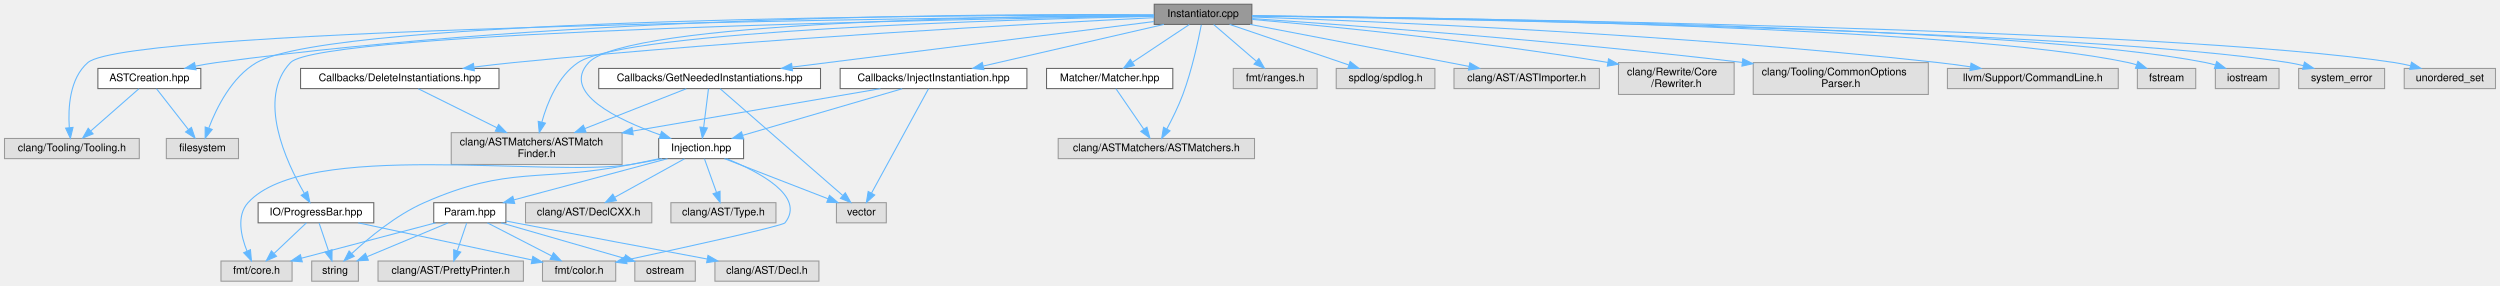
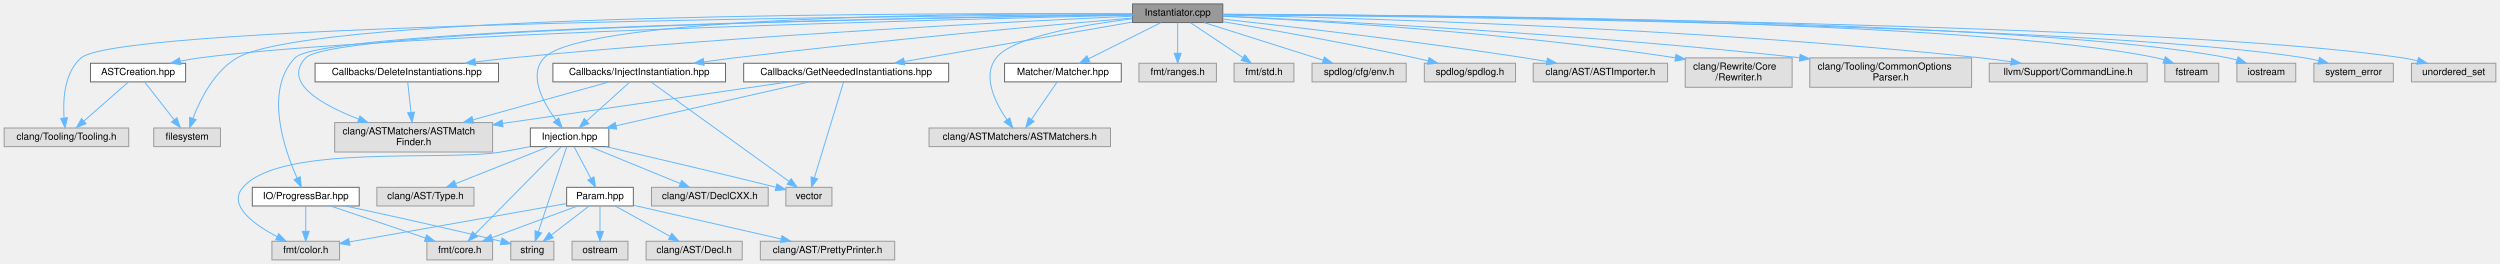
- <svg xmlns="http://www.w3.org/2000/svg" xmlns:xlink="http://www.w3.org/1999/xlink" width="2356pt" height="269pt" viewBox="0.00 0.00 2355.50 269.00">
+ <svg xmlns="http://www.w3.org/2000/svg" xmlns:xlink="http://www.w3.org/1999/xlink" width="2549pt" height="269pt" viewBox="0.00 0.00 2548.50 269.00">
  <g id="graph0" class="graph" transform="scale(1 1) rotate(0) translate(4 265)">
    <g id="Node000001" class="node">
      <g id="a_Node000001">
        <a xlink:title=" ">
-           <polygon fill="#999999" stroke="#666666" points="1175.5,-261 1083.5,-261 1083.5,-242 1175.5,-242 1175.5,-261" />
-           <text text-anchor="middle" x="1129.5" y="-249" font-family="Helvetica,sans-Serif" font-size="10.00">Instantiator.cpp</text>
+           <polygon fill="#999999" stroke="#666666" points="1242.5,-261 1150.5,-261 1150.5,-242 1242.5,-242 1242.5,-261" />
+           <text text-anchor="middle" x="1196.5" y="-249" font-family="Helvetica,sans-Serif" font-size="10.00">Instantiator.cpp</text>
        </a>
      </g>
    </g>
    <g id="Node000002" class="node">
      <g id="a_Node000002">
        <a xlink:href="ASTCreation_8hpp.html" target="_top" xlink:title=" ">
          <polygon fill="white" stroke="#666666" points="185,-200.5 88,-200.5 88,-181.5 185,-181.5 185,-200.5" />
          <text text-anchor="middle" x="136.5" y="-188.5" font-family="Helvetica,sans-Serif" font-size="10.00">ASTCreation.hpp</text>
        </a>
      </g>
    </g>
    <g id="edge1_Node000001_Node000002" class="edge">
      <g id="a_edge1_Node000001_Node000002">
        <a xlink:title=" ">
-           <path fill="none" stroke="#63b8ff" d="M1083.28,-251.07C947.19,-252.15 536.34,-251.15 199.5,-206 193.16,-205.15 186.51,-203.98 180.01,-202.68" />
-           <polygon fill="#63b8ff" stroke="#63b8ff" points="180.49,-199.21 169.99,-200.56 179.04,-206.05 180.49,-199.21" />
+           <path fill="none" stroke="#63b8ff" d="M1150.38,-249.51C980.1,-245.68 387.04,-230.83 199.5,-206 193.09,-205.15 186.36,-203.97 179.79,-202.66" />
+           <polygon fill="#63b8ff" stroke="#63b8ff" points="180.17,-199.16 169.66,-200.5 178.71,-206.01 180.17,-199.16" />
        </a>
      </g>
    </g>
    <g id="Node000003" class="node">
      <g id="a_Node000003">
        <a xlink:title=" ">
          <polygon fill="#e0e0e0" stroke="#999999" points="127,-134.5 0,-134.5 0,-115.5 127,-115.5 127,-134.5" />
          <text text-anchor="middle" x="63.5" y="-122.5" font-family="Helvetica,sans-Serif" font-size="10.00">clang/Tooling/Tooling.h</text>
        </a>
      </g>
    </g>
-     <g id="edge41_Node000001_Node000003" class="edge">
-       <g id="a_edge41_Node000001_Node000003">
-         <a xlink:title=" ">
-           <path fill="none" stroke="#63b8ff" d="M1083.19,-250.13C885.06,-248.35 116.96,-239.31 78.5,-206 61.34,-191.14 59.81,-163.42 61.05,-144.84" />
-           <polygon fill="#63b8ff" stroke="#63b8ff" points="64.56,-144.94 62.07,-134.65 57.59,-144.25 64.56,-144.94" />
+     <g id="edge43_Node000001_Node000003" class="edge">
+       <g id="a_edge43_Node000001_Node000003">
+         <a xlink:title=" ">
+           <path fill="none" stroke="#63b8ff" d="M1150.39,-250.25C944.76,-248.96 119.65,-241.56 78.5,-206 61.32,-191.16 59.8,-163.44 61.04,-144.85" />
+           <polygon fill="#63b8ff" stroke="#63b8ff" points="64.55,-144.95 62.06,-134.65 57.59,-144.25 64.55,-144.95" />
        </a>
      </g>
    </g>
    <g id="Node000004" class="node">
      <g id="a_Node000004">
        <a xlink:title=" ">
          <polygon fill="#e0e0e0" stroke="#999999" points="220.5,-134.5 152.5,-134.5 152.5,-115.5 220.5,-115.5 220.5,-134.5" />
          <text text-anchor="middle" x="186.5" y="-122.5" font-family="Helvetica,sans-Serif" font-size="10.00">filesystem</text>
        </a>
      </g>
    </g>
-     <g id="edge43_Node000001_Node000004" class="edge">
-       <g id="a_edge43_Node000001_Node000004">
-         <a xlink:title=" ">
-           <path fill="none" stroke="#63b8ff" d="M1083.29,-250.65C910.82,-250.9 310.85,-248.64 237.5,-206 214.18,-192.44 199.82,-163.49 192.51,-144.39" />
-           <polygon fill="#63b8ff" stroke="#63b8ff" points="195.72,-142.97 189.08,-134.71 189.12,-145.31 195.72,-142.97" />
+     <g id="edge45_Node000001_Node000004" class="edge">
+       <g id="a_edge45_Node000001_Node000004">
+         <a xlink:title=" ">
+           <path fill="none" stroke="#63b8ff" d="M1150.26,-250.83C969.54,-251.78 316.92,-251.98 237.5,-206 214.16,-192.48 199.81,-163.52 192.5,-144.41" />
+           <polygon fill="#63b8ff" stroke="#63b8ff" points="195.71,-142.98 189.07,-134.72 189.11,-145.32 195.71,-142.98" />
        </a>
      </g>
    </g>
    <g id="Node000005" class="node">
      <g id="a_Node000005">
        <a xlink:href="DeleteInstantiations_8hpp.html" target="_top" xlink:title=" ">
-           <polygon fill="white" stroke="#666666" points="466,-200.5 279,-200.5 279,-181.5 466,-181.5 466,-200.5" />
-           <text text-anchor="middle" x="372.5" y="-188.5" font-family="Helvetica,sans-Serif" font-size="10.00">Callbacks/DeleteInstantiations.hpp</text>
+           <polygon fill="white" stroke="#666666" points="504,-200.5 317,-200.5 317,-181.5 504,-181.5 504,-200.5" />
+           <text text-anchor="middle" x="410.5" y="-188.5" font-family="Helvetica,sans-Serif" font-size="10.00">Callbacks/DeleteInstantiations.hpp</text>
        </a>
      </g>
    </g>
    <g id="edge4_Node000001_Node000005" class="edge">
      <g id="a_edge4_Node000001_Node000005">
        <a xlink:title=" ">
-           <path fill="none" stroke="#63b8ff" d="M1083.31,-248.32C976.74,-243.07 705.45,-228.49 479.5,-206 467.56,-204.81 454.89,-203.34 442.61,-201.8" />
-           <polygon fill="#63b8ff" stroke="#63b8ff" points="442.77,-198.3 432.41,-200.5 441.89,-205.24 442.77,-198.3" />
+           <path fill="none" stroke="#63b8ff" d="M1150.31,-248.5C1040.45,-243.53 754.99,-229.29 517.5,-206 505.56,-204.83 492.89,-203.37 480.61,-201.83" />
+           <polygon fill="#63b8ff" stroke="#63b8ff" points="480.77,-198.33 470.41,-200.53 479.89,-205.27 480.77,-198.33" />
        </a>
      </g>
    </g>
    <g id="Node000006" class="node">
      <g id="a_Node000006">
        <a xlink:title=" ">
-           <polygon fill="#e0e0e0" stroke="#999999" points="582,-140 421,-140 421,-110 582,-110 582,-140" />
-           <text text-anchor="start" x="429" y="-128" font-family="Helvetica,sans-Serif" font-size="10.00">clang/ASTMatchers/ASTMatch</text>
-           <text text-anchor="middle" x="501.5" y="-117" font-family="Helvetica,sans-Serif" font-size="10.00">Finder.h</text>
-         </a>
-       </g>
-     </g>
-     <g id="edge37_Node000001_Node000006" class="edge">
-       <g id="a_edge37_Node000001_Node000006">
-         <a xlink:title=" ">
-           <path fill="none" stroke="#63b8ff" d="M1083.13,-249.62C951.98,-246.79 584.99,-236.2 540.5,-206 521.6,-193.17 511.53,-168.49 506.38,-149.91" />
-           <polygon fill="#63b8ff" stroke="#63b8ff" points="509.75,-148.95 503.95,-140.08 502.95,-150.63 509.75,-148.95" />
+           <polygon fill="#e0e0e0" stroke="#999999" points="498,-140 337,-140 337,-110 498,-110 498,-140" />
+           <text text-anchor="start" x="345" y="-128" font-family="Helvetica,sans-Serif" font-size="10.00">clang/ASTMatchers/ASTMatch</text>
+           <text text-anchor="middle" x="417.5" y="-117" font-family="Helvetica,sans-Serif" font-size="10.00">Finder.h</text>
+         </a>
+       </g>
+     </g>
+     <g id="edge39_Node000001_Node000006" class="edge">
+       <g id="a_edge39_Node000001_Node000006">
+         <a xlink:title=" ">
+           <path fill="none" stroke="#63b8ff" d="M1150.44,-249.93C972.29,-247.52 336.79,-236.79 307.5,-206 283.64,-180.92 323.17,-158.33 361.32,-143.61" />
+           <polygon fill="#63b8ff" stroke="#63b8ff" points="362.79,-146.79 370.94,-140.04 360.35,-140.23 362.79,-146.79" />
        </a>
      </g>
    </g>
    <g id="Node000007" class="node">
      <g id="a_Node000007">
        <a xlink:href="GetNeededInstantiations_8hpp.html" target="_top" xlink:title=" ">
-           <polygon fill="white" stroke="#666666" points="769,-200.5 560,-200.5 560,-181.5 769,-181.5 769,-200.5" />
-           <text text-anchor="middle" x="664.5" y="-188.5" font-family="Helvetica,sans-Serif" font-size="10.00">Callbacks/GetNeededInstantiations.hpp</text>
+           <polygon fill="white" stroke="#666666" points="963,-200.5 754,-200.5 754,-181.5 963,-181.5 963,-200.5" />
+           <text text-anchor="middle" x="858.5" y="-188.5" font-family="Helvetica,sans-Serif" font-size="10.00">Callbacks/GetNeededInstantiations.hpp</text>
        </a>
      </g>
    </g>
    <g id="edge6_Node000001_Node000007" class="edge">
      <g id="a_edge6_Node000001_Node000007">
        <a xlink:title=" ">
-           <path fill="none" stroke="#63b8ff" d="M1083.21,-244.68C1003.56,-234.66 839.77,-214.05 742.32,-201.79" />
-           <polygon fill="#63b8ff" stroke="#63b8ff" points="742.59,-198.3 732.23,-200.52 741.72,-205.24 742.59,-198.3" />
+           <path fill="none" stroke="#63b8ff" d="M1150.21,-242.49C1089.76,-232.03 983.87,-213.7 917.66,-202.24" />
+           <polygon fill="#63b8ff" stroke="#63b8ff" points="918.24,-198.79 907.79,-200.53 917.05,-205.69 918.24,-198.79" />
        </a>
      </g>
    </g>
    <g id="Node000008" class="node">
      <g id="a_Node000008">
        <a xlink:href="Injection_8hpp.html" target="_top" xlink:title=" ">
-           <polygon fill="white" stroke="#666666" points="696.5,-134.5 616.5,-134.5 616.5,-115.5 696.5,-115.5 696.5,-134.5" />
-           <text text-anchor="middle" x="656.5" y="-122.5" font-family="Helvetica,sans-Serif" font-size="10.00">Injection.hpp</text>
+           <polygon fill="white" stroke="#666666" points="616.5,-134.5 536.5,-134.5 536.5,-115.5 616.5,-115.5 616.5,-134.5" />
+           <text text-anchor="middle" x="576.5" y="-122.5" font-family="Helvetica,sans-Serif" font-size="10.00">Injection.hpp</text>
        </a>
      </g>
    </g>
    <g id="edge31_Node000001_Node000008" class="edge">
      <g id="a_edge31_Node000001_Node000008">
        <a xlink:title=" ">
-           <path fill="none" stroke="#63b8ff" d="M1083.15,-250.47C952.17,-249.89 586.42,-244.79 550.5,-206 524.23,-177.64 577.85,-152.11 617.97,-137.87" />
-           <polygon fill="#63b8ff" stroke="#63b8ff" points="619.24,-141.13 627.57,-134.58 616.97,-134.51 619.24,-141.13" />
+           <path fill="none" stroke="#63b8ff" d="M1150.41,-250.86C1009.46,-251.5 591.25,-249.66 550.5,-206 534.21,-188.55 549.33,-160.75 562.39,-142.95" />
+           <polygon fill="#63b8ff" stroke="#63b8ff" points="565.46,-144.7 568.85,-134.66 559.94,-140.39 565.46,-144.7" />
        </a>
      </g>
    </g>
    <g id="Node000019" class="node">
      <g id="a_Node000019">
        <a xlink:href="InjectInstantiation_8hpp.html" target="_top" xlink:title=" ">
-           <polygon fill="white" stroke="#666666" points="963.5,-200.5 787.5,-200.5 787.5,-181.5 963.5,-181.5 963.5,-200.5" />
-           <text text-anchor="middle" x="875.5" y="-188.5" font-family="Helvetica,sans-Serif" font-size="10.00">Callbacks/InjectInstantiation.hpp</text>
+           <polygon fill="white" stroke="#666666" points="735.5,-200.5 559.5,-200.5 559.5,-181.5 735.5,-181.5 735.5,-200.5" />
+           <text text-anchor="middle" x="647.5" y="-188.5" font-family="Helvetica,sans-Serif" font-size="10.00">Callbacks/InjectInstantiation.hpp</text>
        </a>
      </g>
    </g>
    <g id="edge23_Node000001_Node000019" class="edge">
      <g id="a_edge23_Node000001_Node000019">
        <a xlink:title=" ">
-           <path fill="none" stroke="#63b8ff" d="M1092.57,-241.99C1047.61,-231.64 971.62,-214.14 922.53,-202.83" />
-           <polygon fill="#63b8ff" stroke="#63b8ff" points="923.01,-199.35 912.48,-200.52 921.44,-206.17 923.01,-199.35" />
+           <path fill="none" stroke="#63b8ff" d="M1150.23,-246.64C1068.31,-239.65 892.44,-223.95 744.5,-206 734.39,-204.77 723.7,-203.35 713.26,-201.9" />
+           <polygon fill="#63b8ff" stroke="#63b8ff" points="713.74,-198.43 703.35,-200.5 712.76,-205.37 713.74,-198.43" />
        </a>
      </g>
    </g>
    <g id="Node000020" class="node">
      <g id="a_Node000020">
        <a xlink:href="ProgressBar_8hpp.html" target="_top" xlink:title=" ">
-           <polygon fill="white" stroke="#666666" points="348,-74 239,-74 239,-55 348,-55 348,-74" />
-           <text text-anchor="middle" x="293.5" y="-62" font-family="Helvetica,sans-Serif" font-size="10.00">IO/ProgressBar.hpp</text>
+           <polygon fill="white" stroke="#666666" points="362,-74 253,-74 253,-55 362,-55 362,-74" />
+           <text text-anchor="middle" x="307.5" y="-62" font-family="Helvetica,sans-Serif" font-size="10.00">IO/ProgressBar.hpp</text>
        </a>
      </g>
    </g>
    <g id="edge27_Node000001_Node000020" class="edge">
      <g id="a_edge27_Node000001_Node000020">
        <a xlink:title=" ">
-           <path fill="none" stroke="#63b8ff" d="M1083.46,-249.85C909.11,-247.18 297.73,-235.73 269.5,-206 237.5,-172.31 265.36,-112.45 282.48,-82.94" />
-           <polygon fill="#63b8ff" stroke="#63b8ff" points="285.6,-84.55 287.77,-74.18 279.6,-80.93 285.6,-84.55" />
+           <path fill="none" stroke="#63b8ff" d="M1150.48,-249.96C970.98,-247.65 326.19,-237.2 296.5,-206 264.96,-172.87 285.36,-113.19 298.65,-83.42" />
+           <polygon fill="#63b8ff" stroke="#63b8ff" points="301.88,-84.76 302.96,-74.22 295.55,-81.79 301.88,-84.76" />
        </a>
      </g>
    </g>
    <g id="Node000021" class="node">
      <g id="a_Node000021">
        <a xlink:href="Matcher_8hpp.html" target="_top" xlink:title="AST matcher expressions to filter the relevant nodes for template instantiations.">
-           <polygon fill="white" stroke="#666666" points="1101,-200.5 982,-200.5 982,-181.5 1101,-181.5 1101,-200.5" />
-           <text text-anchor="middle" x="1041.5" y="-188.5" font-family="Helvetica,sans-Serif" font-size="10.00">Matcher/Matcher.hpp</text>
+           <polygon fill="white" stroke="#666666" points="1139,-200.5 1020,-200.5 1020,-181.5 1139,-181.5 1139,-200.5" />
+           <text text-anchor="middle" x="1079.5" y="-188.5" font-family="Helvetica,sans-Serif" font-size="10.00">Matcher/Matcher.hpp</text>
        </a>
      </g>
    </g>
    <g id="edge32_Node000001_Node000021" class="edge">
      <g id="a_edge32_Node000001_Node000021">
        <a xlink:title=" ">
-           <path fill="none" stroke="#63b8ff" d="M1116.52,-241.87C1102.48,-232.54 1079.87,-217.51 1063.14,-206.38" />
-           <polygon fill="#63b8ff" stroke="#63b8ff" points="1064.8,-203.29 1054.54,-200.67 1060.93,-209.12 1064.8,-203.29" />
+           <path fill="none" stroke="#63b8ff" d="M1179.49,-241.99C1160.08,-232.29 1128.11,-216.31 1105.56,-205.03" />
+           <polygon fill="#63b8ff" stroke="#63b8ff" points="1107.04,-201.86 1096.53,-200.52 1103.91,-208.12 1107.04,-201.86" />
        </a>
      </g>
    </g>
    <g id="Node000022" class="node">
      <g id="a_Node000022">
        <a xlink:title=" ">
-           <polygon fill="#e0e0e0" stroke="#999999" points="1178,-134.5 993,-134.5 993,-115.5 1178,-115.5 1178,-134.5" />
-           <text text-anchor="middle" x="1085.5" y="-122.5" font-family="Helvetica,sans-Serif" font-size="10.00">clang/ASTMatchers/ASTMatchers.h</text>
-         </a>
-       </g>
-     </g>
-     <g id="edge38_Node000001_Node000022" class="edge">
-       <g id="a_edge38_Node000001_Node000022">
-         <a xlink:title=" ">
-           <path fill="none" stroke="#63b8ff" d="M1127.87,-241.6C1125.14,-227.43 1119.08,-199.01 1110.5,-176 1106.33,-164.8 1100.38,-152.79 1095.33,-143.36" />
-           <polygon fill="#63b8ff" stroke="#63b8ff" points="1098.4,-141.67 1090.51,-134.6 1092.26,-145.05 1098.4,-141.67" />
+           <polygon fill="#e0e0e0" stroke="#999999" points="1128,-134.5 943,-134.5 943,-115.5 1128,-115.5 1128,-134.5" />
+           <text text-anchor="middle" x="1035.5" y="-122.5" font-family="Helvetica,sans-Serif" font-size="10.00">clang/ASTMatchers/ASTMatchers.h</text>
+         </a>
+       </g>
+     </g>
+     <g id="edge40_Node000001_Node000022" class="edge">
+       <g id="a_edge40_Node000001_Node000022">
+         <a xlink:title=" ">
+           <path fill="none" stroke="#63b8ff" d="M1150.27,-245.85C1101.22,-239.85 1028.47,-227.54 1011.5,-206 996.9,-187.48 1010.54,-160.2 1022.43,-142.77" />
+           <polygon fill="#63b8ff" stroke="#63b8ff" points="1025.28,-144.79 1028.33,-134.65 1019.62,-140.68 1025.28,-144.79" />
        </a>
      </g>
    </g>
    <g id="Node000023" class="node">
      <g id="a_Node000023">
        <a xlink:title=" ">
-           <polygon fill="#e0e0e0" stroke="#999999" points="1237,-200.5 1158,-200.5 1158,-181.5 1237,-181.5 1237,-200.5" />
-           <text text-anchor="middle" x="1197.5" y="-188.5" font-family="Helvetica,sans-Serif" font-size="10.00">fmt/ranges.h</text>
+           <polygon fill="#e0e0e0" stroke="#999999" points="1236,-200.5 1157,-200.5 1157,-181.5 1236,-181.5 1236,-200.5" />
+           <text text-anchor="middle" x="1196.5" y="-188.5" font-family="Helvetica,sans-Serif" font-size="10.00">fmt/ranges.h</text>
        </a>
      </g>
    </g>
    <g id="edge34_Node000001_Node000023" class="edge">
      <g id="a_edge34_Node000001_Node000023">
        <a xlink:title=" ">
-           <path fill="none" stroke="#63b8ff" d="M1139.53,-241.87C1150.08,-232.8 1166.89,-218.34 1179.69,-207.32" />
-           <polygon fill="#63b8ff" stroke="#63b8ff" points="1182.13,-209.84 1187.43,-200.67 1177.56,-204.54 1182.13,-209.84" />
+           <path fill="none" stroke="#63b8ff" d="M1196.5,-241.87C1196.5,-233.75 1196.5,-221.31 1196.5,-210.89" />
+           <polygon fill="#63b8ff" stroke="#63b8ff" points="1200,-210.67 1196.5,-200.67 1193,-210.67 1200,-210.67" />
        </a>
      </g>
    </g>
    <g id="Node000024" class="node">
      <g id="a_Node000024">
        <a xlink:title=" ">
-           <polygon fill="#e0e0e0" stroke="#999999" points="1348,-200.5 1255,-200.5 1255,-181.5 1348,-181.5 1348,-200.5" />
-           <text text-anchor="middle" x="1301.5" y="-188.5" font-family="Helvetica,sans-Serif" font-size="10.00">spdlog/spdlog.h</text>
+           <polygon fill="#e0e0e0" stroke="#999999" points="1315,-200.5 1254,-200.5 1254,-181.5 1315,-181.5 1315,-200.5" />
+           <text text-anchor="middle" x="1284.5" y="-188.5" font-family="Helvetica,sans-Serif" font-size="10.00">fmt/std.h</text>
        </a>
      </g>
    </g>
    <g id="edge35_Node000001_Node000024" class="edge">
      <g id="a_edge35_Node000001_Node000024">
        <a xlink:title=" ">
-           <path fill="none" stroke="#63b8ff" d="M1154.51,-241.99C1184.06,-231.94 1233.41,-215.16 1266.69,-203.84" />
-           <polygon fill="#63b8ff" stroke="#63b8ff" points="1268.12,-207.05 1276.46,-200.52 1265.87,-200.42 1268.12,-207.05" />
+           <path fill="none" stroke="#63b8ff" d="M1209.48,-241.87C1223.52,-232.54 1246.13,-217.51 1262.86,-206.38" />
+           <polygon fill="#63b8ff" stroke="#63b8ff" points="1265.07,-209.12 1271.46,-200.67 1261.2,-203.29 1265.07,-209.12" />
        </a>
      </g>
    </g>
    <g id="Node000025" class="node">
      <g id="a_Node000025">
        <a xlink:title=" ">
-           <polygon fill="#e0e0e0" stroke="#999999" points="1503,-200.5 1366,-200.5 1366,-181.5 1503,-181.5 1503,-200.5" />
-           <text text-anchor="middle" x="1434.5" y="-188.5" font-family="Helvetica,sans-Serif" font-size="10.00">clang/AST/ASTImporter.h</text>
+           <polygon fill="#e0e0e0" stroke="#999999" points="1429.5,-200.5 1333.5,-200.5 1333.5,-181.5 1429.5,-181.5 1429.5,-200.5" />
+           <text text-anchor="middle" x="1381.5" y="-188.5" font-family="Helvetica,sans-Serif" font-size="10.00">spdlog/cfg/env.h</text>
        </a>
      </g>
    </g>
    <g id="edge36_Node000001_Node000025" class="edge">
      <g id="a_edge36_Node000001_Node000025">
        <a xlink:title=" ">
-           <path fill="none" stroke="#63b8ff" d="M1173.85,-241.99C1228.51,-231.51 1321.37,-213.7 1380.24,-202.41" />
-           <polygon fill="#63b8ff" stroke="#63b8ff" points="1380.94,-205.84 1390.1,-200.52 1379.62,-198.96 1380.94,-205.84" />
+           <path fill="none" stroke="#63b8ff" d="M1223.4,-241.99C1255.46,-231.86 1309.18,-214.87 1344.98,-203.55" />
+           <polygon fill="#63b8ff" stroke="#63b8ff" points="1346.09,-206.87 1354.57,-200.52 1343.98,-200.19 1346.09,-206.87" />
        </a>
      </g>
    </g>
    <g id="Node000026" class="node">
      <g id="a_Node000026">
        <a xlink:title=" ">
-           <polygon fill="#e0e0e0" stroke="#999999" points="1630,-206 1521,-206 1521,-176 1630,-176 1630,-206" />
-           <text text-anchor="start" x="1529" y="-194" font-family="Helvetica,sans-Serif" font-size="10.00">clang/Rewrite/Core</text>
-           <text text-anchor="middle" x="1575.5" y="-183" font-family="Helvetica,sans-Serif" font-size="10.00">/Rewriter.h</text>
-         </a>
-       </g>
-     </g>
-     <g id="edge39_Node000001_Node000026" class="edge">
-       <g id="a_edge39_Node000001_Node000026">
-         <a xlink:title=" ">
-           <path fill="none" stroke="#63b8ff" d="M1175.7,-246.68C1246.06,-240.52 1384.45,-227.09 1511.06,-206.14" />
-           <polygon fill="#63b8ff" stroke="#63b8ff" points="1511.65,-209.59 1520.93,-204.49 1510.49,-202.69 1511.65,-209.59" />
+           <polygon fill="#e0e0e0" stroke="#999999" points="1541,-200.5 1448,-200.5 1448,-181.5 1541,-181.5 1541,-200.5" />
+           <text text-anchor="middle" x="1494.5" y="-188.5" font-family="Helvetica,sans-Serif" font-size="10.00">spdlog/spdlog.h</text>
+         </a>
+       </g>
+     </g>
+     <g id="edge37_Node000001_Node000026" class="edge">
+       <g id="a_edge37_Node000001_Node000026">
+         <a xlink:title=" ">
+           <path fill="none" stroke="#63b8ff" d="M1242.61,-242.91C1291.43,-234.67 1370.66,-220.7 1438.5,-206 1442.86,-205.06 1447.4,-204.02 1451.92,-202.94" />
+           <polygon fill="#63b8ff" stroke="#63b8ff" points="1452.82,-206.33 1461.71,-200.57 1451.17,-199.52 1452.82,-206.33" />
        </a>
      </g>
    </g>
    <g id="Node000027" class="node">
      <g id="a_Node000027">
        <a xlink:title=" ">
-           <polygon fill="#e0e0e0" stroke="#999999" points="1813,-206 1648,-206 1648,-176 1813,-176 1813,-206" />
-           <text text-anchor="start" x="1656" y="-194" font-family="Helvetica,sans-Serif" font-size="10.00">clang/Tooling/CommonOptions</text>
-           <text text-anchor="middle" x="1730.5" y="-183" font-family="Helvetica,sans-Serif" font-size="10.00">Parser.h</text>
-         </a>
-       </g>
-     </g>
-     <g id="edge40_Node000001_Node000027" class="edge">
-       <g id="a_edge40_Node000001_Node000027">
-         <a xlink:title=" ">
-           <path fill="none" stroke="#63b8ff" d="M1175.67,-247.49C1263.62,-241.54 1461.46,-227.08 1637.73,-206.17" />
-           <polygon fill="#63b8ff" stroke="#63b8ff" points="1638.19,-209.64 1647.7,-204.97 1637.36,-202.69 1638.19,-209.64" />
+           <polygon fill="#e0e0e0" stroke="#999999" points="1696,-200.5 1559,-200.5 1559,-181.5 1696,-181.5 1696,-200.5" />
+           <text text-anchor="middle" x="1627.5" y="-188.5" font-family="Helvetica,sans-Serif" font-size="10.00">clang/AST/ASTImporter.h</text>
+         </a>
+       </g>
+     </g>
+     <g id="edge38_Node000001_Node000027" class="edge">
+       <g id="a_edge38_Node000001_Node000027">
+         <a xlink:title=" ">
+           <path fill="none" stroke="#63b8ff" d="M1242.72,-245.51C1310.42,-238.01 1440.45,-222.91 1550.5,-206 1557.7,-204.89 1565.26,-203.64 1572.72,-202.34" />
+           <polygon fill="#63b8ff" stroke="#63b8ff" points="1573.55,-205.75 1582.78,-200.56 1572.32,-198.86 1573.55,-205.75" />
        </a>
      </g>
    </g>
    <g id="Node000028" class="node">
      <g id="a_Node000028">
        <a xlink:title=" ">
-           <polygon fill="#e0e0e0" stroke="#999999" points="1992,-200.5 1831,-200.5 1831,-181.5 1992,-181.5 1992,-200.5" />
-           <text text-anchor="middle" x="1911.5" y="-188.5" font-family="Helvetica,sans-Serif" font-size="10.00">llvm/Support/CommandLine.h</text>
-         </a>
-       </g>
-     </g>
-     <g id="edge42_Node000001_Node000028" class="edge">
-       <g id="a_edge42_Node000001_Node000028">
-         <a xlink:title=" ">
-           <path fill="none" stroke="#63b8ff" d="M1175.86,-249C1287.46,-245.05 1579.84,-232.82 1822.5,-206 1832.29,-204.92 1842.66,-203.52 1852.72,-202.03" />
-           <polygon fill="#63b8ff" stroke="#63b8ff" points="1853.29,-205.48 1862.64,-200.51 1852.23,-198.56 1853.29,-205.48" />
+           <polygon fill="#e0e0e0" stroke="#999999" points="1823,-206 1714,-206 1714,-176 1823,-176 1823,-206" />
+           <text text-anchor="start" x="1722" y="-194" font-family="Helvetica,sans-Serif" font-size="10.00">clang/Rewrite/Core</text>
+           <text text-anchor="middle" x="1768.5" y="-183" font-family="Helvetica,sans-Serif" font-size="10.00">/Rewriter.h</text>
+         </a>
+       </g>
+     </g>
+     <g id="edge41_Node000001_Node000028" class="edge">
+       <g id="a_edge41_Node000001_Node000028">
+         <a xlink:title=" ">
+           <path fill="none" stroke="#63b8ff" d="M1242.72,-248.5C1330.73,-244.24 1528.56,-232.56 1704.02,-206.1" />
+           <polygon fill="#63b8ff" stroke="#63b8ff" points="1704.59,-209.55 1713.95,-204.58 1703.53,-202.63 1704.59,-209.55" />
        </a>
      </g>
    </g>
    <g id="Node000029" class="node">
      <g id="a_Node000029">
        <a xlink:title=" ">
-           <polygon fill="#e0e0e0" stroke="#999999" points="2065,-200.5 2010,-200.5 2010,-181.5 2065,-181.5 2065,-200.5" />
-           <text text-anchor="middle" x="2037.5" y="-188.5" font-family="Helvetica,sans-Serif" font-size="10.00">fstream</text>
-         </a>
-       </g>
-     </g>
-     <g id="edge44_Node000001_Node000029" class="edge">
-       <g id="a_edge44_Node000001_Node000029">
-         <a xlink:title=" ">
-           <path fill="none" stroke="#63b8ff" d="M1175.53,-250.08C1331.87,-248.37 1841.6,-240.24 2001.5,-206 2004.02,-205.46 2006.6,-204.76 2009.16,-203.97" />
-           <polygon fill="#63b8ff" stroke="#63b8ff" points="2010.53,-207.21 2018.79,-200.58 2008.2,-200.6 2010.53,-207.21" />
+           <polygon fill="#e0e0e0" stroke="#999999" points="2006,-206 1841,-206 1841,-176 2006,-176 2006,-206" />
+           <text text-anchor="start" x="1849" y="-194" font-family="Helvetica,sans-Serif" font-size="10.00">clang/Tooling/CommonOptions</text>
+           <text text-anchor="middle" x="1923.5" y="-183" font-family="Helvetica,sans-Serif" font-size="10.00">Parser.h</text>
+         </a>
+       </g>
+     </g>
+     <g id="edge42_Node000001_Node000029" class="edge">
+       <g id="a_edge42_Node000001_Node000029">
+         <a xlink:title=" ">
+           <path fill="none" stroke="#63b8ff" d="M1242.51,-248.59C1345.87,-244.01 1604.5,-231 1830.65,-206.15" />
+           <polygon fill="#63b8ff" stroke="#63b8ff" points="1831.16,-209.62 1840.71,-205.03 1830.39,-202.66 1831.16,-209.62" />
        </a>
      </g>
    </g>
    <g id="Node000030" class="node">
      <g id="a_Node000030">
        <a xlink:title=" ">
-           <polygon fill="#e0e0e0" stroke="#999999" points="2143.5,-200.5 2083.5,-200.5 2083.5,-181.5 2143.5,-181.5 2143.5,-200.5" />
-           <text text-anchor="middle" x="2113.5" y="-188.5" font-family="Helvetica,sans-Serif" font-size="10.00">iostream</text>
-         </a>
-       </g>
-     </g>
-     <g id="edge45_Node000001_Node000030" class="edge">
-       <g id="a_edge45_Node000001_Node000030">
-         <a xlink:title=" ">
-           <path fill="none" stroke="#63b8ff" d="M1175.59,-250.14C1340.31,-248.57 1899.4,-240.74 2074.5,-206 2077.51,-205.4 2080.6,-204.62 2083.65,-203.72" />
-           <polygon fill="#63b8ff" stroke="#63b8ff" points="2084.78,-207.04 2093.18,-200.58 2082.59,-200.39 2084.78,-207.04" />
+           <polygon fill="#e0e0e0" stroke="#999999" points="2185,-200.5 2024,-200.5 2024,-181.5 2185,-181.5 2185,-200.5" />
+           <text text-anchor="middle" x="2104.5" y="-188.5" font-family="Helvetica,sans-Serif" font-size="10.00">llvm/Support/CommandLine.h</text>
+         </a>
+       </g>
+     </g>
+     <g id="edge44_Node000001_Node000030" class="edge">
+       <g id="a_edge44_Node000001_Node000030">
+         <a xlink:title=" ">
+           <path fill="none" stroke="#63b8ff" d="M1242.81,-249.63C1367.8,-246.94 1722.37,-236.94 2015.5,-206 2025.42,-204.95 2035.91,-203.56 2046.09,-202.06" />
+           <polygon fill="#63b8ff" stroke="#63b8ff" points="2046.76,-205.49 2056.12,-200.53 2045.7,-198.57 2046.76,-205.49" />
        </a>
      </g>
    </g>
    <g id="Node000031" class="node">
      <g id="a_Node000031">
        <a xlink:title=" ">
-           <polygon fill="#e0e0e0" stroke="#999999" points="2243,-200.5 2162,-200.5 2162,-181.5 2243,-181.5 2243,-200.5" />
-           <text text-anchor="middle" x="2202.5" y="-188.5" font-family="Helvetica,sans-Serif" font-size="10.00">system_error</text>
+           <polygon fill="#e0e0e0" stroke="#999999" points="2258,-200.5 2203,-200.5 2203,-181.5 2258,-181.5 2258,-200.5" />
+           <text text-anchor="middle" x="2230.5" y="-188.5" font-family="Helvetica,sans-Serif" font-size="10.00">fstream</text>
        </a>
      </g>
    </g>
    <g id="edge46_Node000001_Node000031" class="edge">
      <g id="a_edge46_Node000001_Node000031">
        <a xlink:title=" ">
-           <path fill="none" stroke="#63b8ff" d="M1175.68,-249.9C1348.97,-247.42 1960.38,-236.66 2152.5,-206 2157.03,-205.28 2161.73,-204.29 2166.36,-203.17" />
-           <polygon fill="#63b8ff" stroke="#63b8ff" points="2167.5,-206.49 2176.28,-200.56 2165.72,-199.72 2167.5,-206.49" />
+           <path fill="none" stroke="#63b8ff" d="M1242.54,-250.43C1413.15,-249.87 2009.09,-245.08 2194.5,-206 2197.03,-205.47 2199.61,-204.78 2202.17,-203.99" />
+           <polygon fill="#63b8ff" stroke="#63b8ff" points="2203.53,-207.22 2211.8,-200.6 2201.2,-200.62 2203.53,-207.22" />
        </a>
      </g>
    </g>
    <g id="Node000032" class="node">
      <g id="a_Node000032">
        <a xlink:title=" ">
-           <polygon fill="#e0e0e0" stroke="#999999" points="2347.5,-200.5 2261.5,-200.5 2261.5,-181.5 2347.5,-181.5 2347.5,-200.5" />
-           <text text-anchor="middle" x="2304.5" y="-188.5" font-family="Helvetica,sans-Serif" font-size="10.00">unordered_set</text>
+           <polygon fill="#e0e0e0" stroke="#999999" points="2336.5,-200.5 2276.5,-200.5 2276.5,-181.5 2336.5,-181.5 2336.5,-200.5" />
+           <text text-anchor="middle" x="2306.5" y="-188.5" font-family="Helvetica,sans-Serif" font-size="10.00">iostream</text>
        </a>
      </g>
    </g>
    <g id="edge47_Node000001_Node000032" class="edge">
      <g id="a_edge47_Node000001_Node000032">
        <a xlink:title=" ">
-           <path fill="none" stroke="#63b8ff" d="M1175.71,-250.04C1359.61,-248.02 2039.72,-238.44 2252.5,-206 2257.33,-205.26 2262.35,-204.24 2267.29,-203.09" />
-           <polygon fill="#63b8ff" stroke="#63b8ff" points="2268.38,-206.42 2277.22,-200.57 2266.66,-199.64 2268.38,-206.42" />
+           <path fill="none" stroke="#63b8ff" d="M1242.77,-250.44C1421.5,-249.9 2066.82,-245.24 2267.5,-206 2270.51,-205.41 2273.6,-204.63 2276.66,-203.74" />
+           <polygon fill="#63b8ff" stroke="#63b8ff" points="2277.78,-207.05 2286.18,-200.6 2275.59,-200.4 2277.78,-207.05" />
+         </a>
+       </g>
+     </g>
+     <g id="Node000033" class="node">
+       <g id="a_Node000033">
+         <a xlink:title=" ">
+           <polygon fill="#e0e0e0" stroke="#999999" points="2436,-200.5 2355,-200.5 2355,-181.5 2436,-181.5 2436,-200.5" />
+           <text text-anchor="middle" x="2395.5" y="-188.5" font-family="Helvetica,sans-Serif" font-size="10.00">system_error</text>
+         </a>
+       </g>
+     </g>
+     <g id="edge48_Node000001_Node000033" class="edge">
+       <g id="a_edge48_Node000001_Node000033">
+         <a xlink:title=" ">
+           <path fill="none" stroke="#63b8ff" d="M1242.52,-250.15C1428.83,-248.54 2127.46,-240.26 2345.5,-206 2350.08,-205.28 2354.84,-204.28 2359.52,-203.15" />
+           <polygon fill="#63b8ff" stroke="#63b8ff" points="2360.77,-206.44 2369.55,-200.51 2358.98,-199.67 2360.77,-206.44" />
+         </a>
+       </g>
+     </g>
+     <g id="Node000034" class="node">
+       <g id="a_Node000034">
+         <a xlink:title=" ">
+           <polygon fill="#e0e0e0" stroke="#999999" points="2540.5,-200.5 2454.5,-200.5 2454.5,-181.5 2540.5,-181.5 2540.5,-200.5" />
+           <text text-anchor="middle" x="2497.5" y="-188.5" font-family="Helvetica,sans-Serif" font-size="10.00">unordered_set</text>
+         </a>
+       </g>
+     </g>
+     <g id="edge49_Node000001_Node000034" class="edge">
+       <g id="a_edge49_Node000001_Node000034">
+         <a xlink:title=" ">
+           <path fill="none" stroke="#63b8ff" d="M1242.8,-250.26C1439.53,-249.01 2206.8,-241.91 2445.5,-206 2450.39,-205.27 2455.47,-204.24 2460.46,-203.07" />
+           <polygon fill="#63b8ff" stroke="#63b8ff" points="2461.66,-206.38 2470.49,-200.52 2459.94,-199.59 2461.66,-206.38" />
        </a>
      </g>
    </g>
    <g id="edge2_Node000002_Node000003" class="edge">
      <g id="a_edge2_Node000002_Node000003">
        <a xlink:title=" ">
          <path fill="none" stroke="#63b8ff" d="M126.65,-181.37C115.07,-171.21 95.62,-154.16 81.36,-141.65" />
          <polygon fill="#63b8ff" stroke="#63b8ff" points="83.48,-138.87 73.66,-134.91 78.87,-144.13 83.48,-138.87" />
        </a>
      </g>
    </g>
    <g id="edge3_Node000002_Node000004" class="edge">
      <g id="a_edge3_Node000002_Node000004">
        <a xlink:title=" ">
          <path fill="none" stroke="#63b8ff" d="M143.24,-181.37C150.88,-171.59 163.51,-155.42 173.16,-143.08" />
          <polygon fill="#63b8ff" stroke="#63b8ff" points="176.14,-144.94 179.54,-134.91 170.63,-140.63 176.14,-144.94" />
        </a>
      </g>
    </g>
    <g id="edge5_Node000005_Node000006" class="edge">
      <g id="a_edge5_Node000005_Node000006">
        <a xlink:title=" ">
-           <path fill="none" stroke="#63b8ff" d="M389.9,-181.37C408.8,-171.99 439.58,-156.72 464.03,-144.59" />
-           <polygon fill="#63b8ff" stroke="#63b8ff" points="465.65,-147.7 473.05,-140.12 462.53,-141.42 465.65,-147.7" />
+           <path fill="none" stroke="#63b8ff" d="M411.44,-181.37C412.31,-173.49 413.62,-161.45 414.81,-150.6" />
+           <polygon fill="#63b8ff" stroke="#63b8ff" points="418.32,-150.68 415.93,-140.36 411.36,-149.92 418.32,-150.68" />
        </a>
      </g>
    </g>
    <g id="edge21_Node000007_Node000006" class="edge">
      <g id="a_edge21_Node000007_Node000006">
        <a xlink:title=" ">
-           <path fill="none" stroke="#63b8ff" d="M642.52,-181.37C618.1,-171.78 578.02,-156.05 546.82,-143.8" />
-           <polygon fill="#63b8ff" stroke="#63b8ff" points="548.04,-140.51 537.45,-140.12 545.48,-147.03 548.04,-140.51" />
+           <path fill="none" stroke="#63b8ff" d="M799.48,-181.44C724.87,-170.61 595.64,-151.85 508.39,-139.19" />
+           <polygon fill="#63b8ff" stroke="#63b8ff" points="508.63,-135.69 498.23,-137.72 507.62,-142.62 508.63,-135.69" />
        </a>
      </g>
    </g>
    <g id="edge7_Node000007_Node000008" class="edge">
      <g id="a_edge7_Node000007_Node000008">
        <a xlink:title=" ">
-           <path fill="none" stroke="#63b8ff" d="M663.42,-181.37C662.26,-172.07 660.37,-156.98 658.86,-144.9" />
-           <polygon fill="#63b8ff" stroke="#63b8ff" points="662.33,-144.39 657.61,-134.91 655.38,-145.26 662.33,-144.39" />
+           <path fill="none" stroke="#63b8ff" d="M820.76,-181.44C769.9,-169.89 679.35,-149.34 623.94,-136.77" />
+           <polygon fill="#63b8ff" stroke="#63b8ff" points="624.54,-133.31 614.02,-134.51 622.99,-140.14 624.54,-133.31" />
        </a>
      </g>
    </g>
    <g id="Node000018" class="node">
      <g id="a_Node000018">
        <a xlink:title=" ">
-           <polygon fill="#e0e0e0" stroke="#999999" points="831,-74 784,-74 784,-55 831,-55 831,-74" />
-           <text text-anchor="middle" x="807.5" y="-62" font-family="Helvetica,sans-Serif" font-size="10.00">vector</text>
+           <polygon fill="#e0e0e0" stroke="#999999" points="844,-74 797,-74 797,-55 844,-55 844,-74" />
+           <text text-anchor="middle" x="820.5" y="-62" font-family="Helvetica,sans-Serif" font-size="10.00">vector</text>
        </a>
      </g>
    </g>
    <g id="edge22_Node000007_Node000018" class="edge">
      <g id="a_edge22_Node000007_Node000018">
        <a xlink:title=" ">
-           <path fill="none" stroke="#63b8ff" d="M674.33,-181.44C698.21,-160.65 759.54,-107.26 789.91,-80.81" />
-           <polygon fill="#63b8ff" stroke="#63b8ff" points="792.36,-83.32 797.6,-74.12 787.76,-78.04 792.36,-83.32" />
+           <path fill="none" stroke="#63b8ff" d="M855.89,-181.44C849.79,-161.45 834.48,-111.32 826.14,-83.98" />
+           <polygon fill="#63b8ff" stroke="#63b8ff" points="829.4,-82.66 823.13,-74.12 822.7,-84.7 829.4,-82.66" />
        </a>
      </g>
    </g>
    <g id="Node000009" class="node">
      <g id="a_Node000009">
        <a xlink:href="Param_8hpp.html" target="_top" xlink:title=" ">
-           <polygon fill="white" stroke="#666666" points="472.5,-74 404.5,-74 404.5,-55 472.5,-55 472.5,-74" />
-           <text text-anchor="middle" x="438.5" y="-62" font-family="Helvetica,sans-Serif" font-size="10.00">Param.hpp</text>
+           <polygon fill="white" stroke="#666666" points="641.5,-74 573.5,-74 573.5,-55 641.5,-55 641.5,-74" />
+           <text text-anchor="middle" x="607.5" y="-62" font-family="Helvetica,sans-Serif" font-size="10.00">Param.hpp</text>
        </a>
      </g>
    </g>
    <g id="edge8_Node000008_Node000009" class="edge">
      <g id="a_edge8_Node000008_Node000009">
        <a xlink:title=" ">
-           <path fill="none" stroke="#63b8ff" d="M624.8,-115.49C586.54,-105.23 522.09,-87.93 479.92,-76.62" />
-           <polygon fill="#63b8ff" stroke="#63b8ff" points="480.8,-73.23 470.24,-74.02 478.99,-79.99 480.8,-73.23" />
+           <path fill="none" stroke="#63b8ff" d="M581.07,-115.37C585.56,-106.9 592.53,-93.74 598.19,-83.07" />
+           <polygon fill="#63b8ff" stroke="#63b8ff" points="601.32,-84.64 602.91,-74.17 595.13,-81.36 601.32,-84.64" />
        </a>
      </g>
    </g>
    <g id="Node000010" class="node">
      <g id="a_Node000010">
        <a xlink:title=" ">
-           <polygon fill="#e0e0e0" stroke="#999999" points="576,-19 507,-19 507,0 576,0 576,-19" />
-           <text text-anchor="middle" x="541.5" y="-7" font-family="Helvetica,sans-Serif" font-size="10.00">fmt/color.h</text>
+           <polygon fill="#e0e0e0" stroke="#999999" points="342,-19 273,-19 273,0 342,0 342,-19" />
+           <text text-anchor="middle" x="307.5" y="-7" font-family="Helvetica,sans-Serif" font-size="10.00">fmt/color.h</text>
        </a>
      </g>
    </g>
    <g id="edge15_Node000008_Node000010" class="edge">
      <g id="a_edge15_Node000008_Node000010">
        <a xlink:title=" ">
-           <path fill="none" stroke="#63b8ff" d="M680.42,-115.44C710.39,-103.41 755.53,-80.14 735.5,-55 733.13,-52.03 642.39,-32.12 585.86,-19.96" />
-           <polygon fill="#63b8ff" stroke="#63b8ff" points="586.59,-16.54 576.08,-17.86 585.12,-23.38 586.59,-16.54" />
+           <path fill="none" stroke="#63b8ff" d="M536.23,-115.51C526.52,-113.58 516.16,-111.62 506.5,-110 448.33,-100.21 282.28,-118.45 243.5,-74 227.51,-55.67 254.51,-36.2 278.2,-23.73" />
+           <polygon fill="#63b8ff" stroke="#63b8ff" points="279.97,-26.75 287.35,-19.15 276.84,-20.49 279.97,-26.75" />
        </a>
      </g>
    </g>
    <g id="Node000011" class="node">
      <g id="a_Node000011">
        <a xlink:title=" ">
-           <polygon fill="#e0e0e0" stroke="#999999" points="271,-19 204,-19 204,0 271,0 271,-19" />
-           <text text-anchor="middle" x="237.5" y="-7" font-family="Helvetica,sans-Serif" font-size="10.00">fmt/core.h</text>
+           <polygon fill="#e0e0e0" stroke="#999999" points="498,-19 431,-19 431,0 498,0 498,-19" />
+           <text text-anchor="middle" x="464.5" y="-7" font-family="Helvetica,sans-Serif" font-size="10.00">fmt/core.h</text>
        </a>
      </g>
    </g>
    <g id="edge16_Node000008_Node000011" class="edge">
      <g id="a_edge16_Node000008_Node000011">
        <a xlink:title=" ">
-           <path fill="none" stroke="#63b8ff" d="M619.63,-115.43C610.17,-113.44 599.99,-111.48 590.5,-110 510.84,-97.62 283.6,-133.77 229.5,-74 218.46,-61.8 222.87,-42.47 228.54,-28.34" />
-           <polygon fill="#63b8ff" stroke="#63b8ff" points="231.77,-29.7 232.7,-19.15 225.39,-26.82 231.77,-29.7" />
+           <path fill="none" stroke="#63b8ff" d="M568.08,-115.47C549.43,-96.57 504.39,-50.93 480.31,-26.52" />
+           <polygon fill="#63b8ff" stroke="#63b8ff" points="482.53,-23.79 473.02,-19.13 477.55,-28.71 482.53,-23.79" />
        </a>
      </g>
    </g>
    <g id="Node000015" class="node">
      <g id="a_Node000015">
        <a xlink:title=" ">
-           <polygon fill="#e0e0e0" stroke="#999999" points="333.5,-19 289.5,-19 289.5,0 333.5,0 333.5,-19" />
-           <text text-anchor="middle" x="311.5" y="-7" font-family="Helvetica,sans-Serif" font-size="10.00">string</text>
+           <polygon fill="#e0e0e0" stroke="#999999" points="560.5,-19 516.5,-19 516.5,0 560.5,0 560.5,-19" />
+           <text text-anchor="middle" x="538.5" y="-7" font-family="Helvetica,sans-Serif" font-size="10.00">string</text>
        </a>
      </g>
    </g>
    <g id="edge19_Node000008_Node000015" class="edge">
      <g id="a_edge19_Node000008_Node000015">
        <a xlink:title=" ">
-           <path fill="none" stroke="#63b8ff" d="M617.1,-115.46C608.35,-113.62 599.12,-111.71 590.5,-110 504.05,-92.85 476.15,-109.53 395.5,-74 369,-62.33 343.14,-40.79 327.27,-26.06" />
-           <polygon fill="#63b8ff" stroke="#63b8ff" points="329.58,-23.44 319.93,-19.07 324.75,-28.5 329.58,-23.44" />
+           <path fill="none" stroke="#63b8ff" d="M573.64,-115.47C567.51,-97.15 552.96,-53.68 544.63,-28.81" />
+           <polygon fill="#63b8ff" stroke="#63b8ff" points="547.88,-27.5 541.39,-19.13 541.25,-29.72 547.88,-27.5" />
        </a>
      </g>
    </g>
    <g id="Node000016" class="node">
      <g id="a_Node000016">
        <a xlink:title=" ">
-           <polygon fill="#e0e0e0" stroke="#999999" points="610,-74 491,-74 491,-55 610,-55 610,-74" />
-           <text text-anchor="middle" x="550.5" y="-62" font-family="Helvetica,sans-Serif" font-size="10.00">clang/AST/DeclCXX.h</text>
+           <polygon fill="#e0e0e0" stroke="#999999" points="779,-74 660,-74 660,-55 779,-55 779,-74" />
+           <text text-anchor="middle" x="719.5" y="-62" font-family="Helvetica,sans-Serif" font-size="10.00">clang/AST/DeclCXX.h</text>
        </a>
      </g>
    </g>
    <g id="edge17_Node000008_Node000016" class="edge">
      <g id="a_edge17_Node000008_Node000016">
        <a xlink:title=" ">
-           <path fill="none" stroke="#63b8ff" d="M640.86,-115.37C623.56,-105.82 595.45,-90.31 575.17,-79.12" />
-           <polygon fill="#63b8ff" stroke="#63b8ff" points="576.65,-75.93 566.2,-74.17 573.27,-82.06 576.65,-75.93" />
+           <path fill="none" stroke="#63b8ff" d="M597.29,-115.49C621.44,-105.62 661.48,-89.23 689.12,-77.93" />
+           <polygon fill="#63b8ff" stroke="#63b8ff" points="690.75,-81.04 698.68,-74.02 688.1,-74.56 690.75,-81.04" />
        </a>
      </g>
    </g>
    <g id="Node000017" class="node">
      <g id="a_Node000017">
        <a xlink:title=" ">
-           <polygon fill="#e0e0e0" stroke="#999999" points="727,-74 628,-74 628,-55 727,-55 727,-74" />
-           <text text-anchor="middle" x="677.5" y="-62" font-family="Helvetica,sans-Serif" font-size="10.00">clang/AST/Type.h</text>
+           <polygon fill="#e0e0e0" stroke="#999999" points="479,-74 380,-74 380,-55 479,-55 479,-74" />
+           <text text-anchor="middle" x="429.5" y="-62" font-family="Helvetica,sans-Serif" font-size="10.00">clang/AST/Type.h</text>
        </a>
      </g>
    </g>
    <g id="edge18_Node000008_Node000017" class="edge">
      <g id="a_edge18_Node000008_Node000017">
        <a xlink:title=" ">
-           <path fill="none" stroke="#63b8ff" d="M659.6,-115.37C662.58,-107.07 667.17,-94.28 670.96,-83.72" />
-           <polygon fill="#63b8ff" stroke="#63b8ff" points="674.3,-84.76 674.39,-74.17 667.72,-82.4 674.3,-84.76" />
+           <path fill="none" stroke="#63b8ff" d="M555.12,-115.49C530.19,-105.57 488.78,-89.09 460.36,-77.78" />
+           <polygon fill="#63b8ff" stroke="#63b8ff" points="461.49,-74.46 450.9,-74.02 458.9,-80.97 461.49,-74.46" />
        </a>
      </g>
    </g>
    <g id="edge20_Node000008_Node000018" class="edge">
      <g id="a_edge20_Node000008_Node000018">
        <a xlink:title=" ">
-           <path fill="none" stroke="#63b8ff" d="M678.46,-115.49C704.18,-105.53 746.98,-88.95 776.18,-77.63" />
-           <polygon fill="#63b8ff" stroke="#63b8ff" points="777.46,-80.89 785.52,-74.02 774.93,-74.37 777.46,-80.89" />
+           <path fill="none" stroke="#63b8ff" d="M613.52,-115.46C653.72,-106.13 720.06,-90.59 786.86,-74.12" />
+           <polygon fill="#63b8ff" stroke="#63b8ff" points="787.85,-77.48 796.72,-71.68 786.17,-70.69 787.85,-77.48" />
        </a>
      </g>
    </g>
    <g id="edge9_Node000009_Node000010" class="edge">
      <g id="a_edge9_Node000009_Node000010">
        <a xlink:title=" ">
-           <path fill="none" stroke="#63b8ff" d="M455.05,-54.98C471.39,-46.57 496.63,-33.59 515.63,-23.81" />
-           <polygon fill="#63b8ff" stroke="#63b8ff" points="517.36,-26.86 524.65,-19.17 514.16,-20.63 517.36,-26.86" />
+           <path fill="none" stroke="#63b8ff" d="M573.38,-57.47C518.94,-47.85 412.43,-29.04 352.05,-18.37" />
+           <polygon fill="#63b8ff" stroke="#63b8ff" points="352.51,-14.9 342.05,-16.6 351.29,-21.79 352.51,-14.9" />
        </a>
      </g>
    </g>
    <g id="edge10_Node000009_Node000011" class="edge">
      <g id="a_edge10_Node000009_Node000011">
        <a xlink:title=" ">
-           <path fill="none" stroke="#63b8ff" d="M406.21,-54.98C371.88,-45.93 317.44,-31.58 279.73,-21.64" />
-           <polygon fill="#63b8ff" stroke="#63b8ff" points="280.61,-18.25 270.05,-19.08 278.82,-25.02 280.61,-18.25" />
+           <path fill="none" stroke="#63b8ff" d="M584.52,-54.98C561,-46.27 524.21,-32.63 497.56,-22.75" />
+           <polygon fill="#63b8ff" stroke="#63b8ff" points="498.49,-19.36 487.89,-19.17 496.05,-25.93 498.49,-19.36" />
        </a>
      </g>
    </g>
    <g id="Node000012" class="node">
      <g id="a_Node000012">
        <a xlink:title=" ">
-           <polygon fill="#e0e0e0" stroke="#999999" points="767.5,-19 669.5,-19 669.5,0 767.5,0 767.5,-19" />
-           <text text-anchor="middle" x="718.5" y="-7" font-family="Helvetica,sans-Serif" font-size="10.00">clang/AST/Decl.h</text>
+           <polygon fill="#e0e0e0" stroke="#999999" points="752.5,-19 654.5,-19 654.5,0 752.5,0 752.5,-19" />
+           <text text-anchor="middle" x="703.5" y="-7" font-family="Helvetica,sans-Serif" font-size="10.00">clang/AST/Decl.h</text>
        </a>
      </g>
    </g>
    <g id="edge11_Node000009_Node000012" class="edge">
      <g id="a_edge11_Node000009_Node000012">
        <a xlink:title=" ">
-           <path fill="none" stroke="#63b8ff" d="M472.76,-56.7C475.72,-56.12 478.66,-55.55 481.5,-55 543.29,-43.09 614.22,-29.83 662.26,-20.9" />
-           <polygon fill="#63b8ff" stroke="#63b8ff" points="662.96,-24.33 672.15,-19.07 661.68,-17.45 662.96,-24.33" />
+           <path fill="none" stroke="#63b8ff" d="M622.92,-54.98C637.95,-46.69 661.04,-33.94 678.66,-24.22" />
+           <polygon fill="#63b8ff" stroke="#63b8ff" points="680.73,-27.07 687.8,-19.17 677.35,-20.94 680.73,-27.07" />
        </a>
      </g>
    </g>
    <g id="Node000013" class="node">
      <g id="a_Node000013">
        <a xlink:title=" ">
-           <polygon fill="#e0e0e0" stroke="#999999" points="489,-19 352,-19 352,0 489,0 489,-19" />
-           <text text-anchor="middle" x="420.5" y="-7" font-family="Helvetica,sans-Serif" font-size="10.00">clang/AST/PrettyPrinter.h</text>
+           <polygon fill="#e0e0e0" stroke="#999999" points="908,-19 771,-19 771,0 908,0 908,-19" />
+           <text text-anchor="middle" x="839.5" y="-7" font-family="Helvetica,sans-Serif" font-size="10.00">clang/AST/PrettyPrinter.h</text>
        </a>
      </g>
    </g>
    <g id="edge12_Node000009_Node000013" class="edge">
      <g id="a_edge12_Node000009_Node000013">
        <a xlink:title=" ">
-           <path fill="none" stroke="#63b8ff" d="M435.53,-54.75C433.14,-47.72 429.71,-37.62 426.73,-28.84" />
-           <polygon fill="#63b8ff" stroke="#63b8ff" points="429.95,-27.43 423.42,-19.09 423.32,-29.68 429.95,-27.43" />
+           <path fill="none" stroke="#63b8ff" d="M641.73,-55.68C681.57,-46.58 747.6,-31.49 792.29,-21.28" />
+           <polygon fill="#63b8ff" stroke="#63b8ff" points="793.08,-24.7 802.05,-19.06 791.52,-17.87 793.08,-24.7" />
        </a>
      </g>
    </g>
    <g id="Node000014" class="node">
      <g id="a_Node000014">
        <a xlink:title=" ">
-           <polygon fill="#e0e0e0" stroke="#999999" points="651,-19 594,-19 594,0 651,0 651,-19" />
-           <text text-anchor="middle" x="622.5" y="-7" font-family="Helvetica,sans-Serif" font-size="10.00">ostream</text>
+           <polygon fill="#e0e0e0" stroke="#999999" points="636,-19 579,-19 579,0 636,0 636,-19" />
+           <text text-anchor="middle" x="607.5" y="-7" font-family="Helvetica,sans-Serif" font-size="10.00">ostream</text>
        </a>
      </g>
    </g>
    <g id="edge13_Node000009_Node000014" class="edge">
      <g id="a_edge13_Node000009_Node000014">
        <a xlink:title=" ">
-           <path fill="none" stroke="#63b8ff" d="M468.06,-54.98C499.59,-45.9 549.64,-31.49 584.18,-21.54" />
-           <polygon fill="#63b8ff" stroke="#63b8ff" points="585.28,-24.86 593.92,-18.73 583.34,-18.14 585.28,-24.86" />
+           <path fill="none" stroke="#63b8ff" d="M607.5,-54.75C607.5,-47.8 607.5,-37.85 607.5,-29.13" />
+           <polygon fill="#63b8ff" stroke="#63b8ff" points="611,-29.09 607.5,-19.09 604,-29.09 611,-29.09" />
        </a>
      </g>
    </g>
    <g id="edge14_Node000009_Node000015" class="edge">
      <g id="a_edge14_Node000009_Node000015">
        <a xlink:title=" ">
-           <path fill="none" stroke="#63b8ff" d="M418.1,-54.98C397.48,-46.38 365.39,-32.99 341.81,-23.15" />
-           <polygon fill="#63b8ff" stroke="#63b8ff" points="342.85,-19.79 332.28,-19.17 340.16,-26.25 342.85,-19.79" />
+           <path fill="none" stroke="#63b8ff" d="M596.41,-54.98C586.01,-47 570.24,-34.88 557.78,-25.31" />
+           <polygon fill="#63b8ff" stroke="#63b8ff" points="559.85,-22.49 549.79,-19.17 555.59,-28.04 559.85,-22.49" />
        </a>
      </g>
    </g>
    <g id="edge25_Node000019_Node000006" class="edge">
      <g id="a_edge25_Node000019_Node000006">
        <a xlink:title=" ">
-           <path fill="none" stroke="#63b8ff" d="M825.45,-181.44C765.95,-171.25 665.49,-154.06 592.19,-141.52" />
-           <polygon fill="#63b8ff" stroke="#63b8ff" points="592.48,-138.02 582.04,-139.78 591.3,-144.92 592.48,-138.02" />
+           <path fill="none" stroke="#63b8ff" d="M616.48,-181.37C581.14,-171.54 522.54,-155.23 478.06,-142.85" />
+           <polygon fill="#63b8ff" stroke="#63b8ff" points="478.8,-139.42 468.23,-140.12 476.92,-146.17 478.8,-139.42" />
        </a>
      </g>
    </g>
    <g id="edge24_Node000019_Node000008" class="edge">
      <g id="a_edge24_Node000019_Node000008">
        <a xlink:title=" ">
-           <path fill="none" stroke="#63b8ff" d="M845.96,-181.37C807.16,-170.03 738.9,-150.08 695.78,-137.48" />
-           <polygon fill="#63b8ff" stroke="#63b8ff" points="696.5,-134.04 685.92,-134.6 694.53,-140.76 696.5,-134.04" />
+           <path fill="none" stroke="#63b8ff" d="M637.92,-181.37C626.66,-171.21 607.74,-154.16 593.87,-141.65" />
+           <polygon fill="#63b8ff" stroke="#63b8ff" points="596.15,-139 586.38,-134.91 591.46,-144.2 596.15,-139" />
        </a>
      </g>
    </g>
    <g id="edge26_Node000019_Node000018" class="edge">
      <g id="a_edge26_Node000019_Node000018">
        <a xlink:title=" ">
-           <path fill="none" stroke="#63b8ff" d="M870.83,-181.44C859.76,-161.19 831.79,-109.97 817,-82.9" />
-           <polygon fill="#63b8ff" stroke="#63b8ff" points="820.07,-81.22 812.21,-74.12 813.93,-84.57 820.07,-81.22" />
+           <path fill="none" stroke="#63b8ff" d="M659.39,-181.44C688.53,-160.48 763.75,-106.34 800.16,-80.14" />
+           <polygon fill="#63b8ff" stroke="#63b8ff" points="802.45,-82.8 808.53,-74.12 798.36,-77.12 802.45,-82.8" />
        </a>
      </g>
    </g>
    <g id="edge28_Node000020_Node000010" class="edge">
      <g id="a_edge28_Node000020_Node000010">
        <a xlink:title=" ">
-           <path fill="none" stroke="#63b8ff" d="M333.35,-54.98C378.12,-45.42 450.61,-29.92 497.15,-19.98" />
-           <polygon fill="#63b8ff" stroke="#63b8ff" points="497.91,-23.4 506.95,-17.88 496.44,-16.55 497.91,-23.4" />
+           <path fill="none" stroke="#63b8ff" d="M307.5,-54.75C307.5,-47.8 307.5,-37.85 307.5,-29.13" />
+           <polygon fill="#63b8ff" stroke="#63b8ff" points="311,-29.09 307.5,-19.09 304,-29.09 311,-29.09" />
        </a>
      </g>
    </g>
    <g id="edge29_Node000020_Node000011" class="edge">
      <g id="a_edge29_Node000020_Node000011">
        <a xlink:title=" ">
-           <path fill="none" stroke="#63b8ff" d="M284.5,-54.98C276.31,-47.23 263.99,-35.58 254.03,-26.14" />
-           <polygon fill="#63b8ff" stroke="#63b8ff" points="256.33,-23.5 246.66,-19.17 251.52,-28.59 256.33,-23.5" />
+           <path fill="none" stroke="#63b8ff" d="M332.72,-54.98C358.86,-46.16 399.9,-32.31 429.23,-22.41" />
+           <polygon fill="#63b8ff" stroke="#63b8ff" points="430.72,-25.6 439.08,-19.08 428.48,-18.96 430.72,-25.6" />
        </a>
      </g>
    </g>
    <g id="edge30_Node000020_Node000015" class="edge">
      <g id="a_edge30_Node000020_Node000015">
        <a xlink:title=" ">
-           <path fill="none" stroke="#63b8ff" d="M296.47,-54.75C298.86,-47.72 302.29,-37.62 305.27,-28.84" />
-           <polygon fill="#63b8ff" stroke="#63b8ff" points="308.68,-29.68 308.58,-19.09 302.05,-27.43 308.68,-29.68" />
+           <path fill="none" stroke="#63b8ff" d="M348.01,-54.93C388.3,-46.3 451.82,-32.37 506.5,-19 506.6,-18.98 506.7,-18.95 506.8,-18.93" />
+           <polygon fill="#63b8ff" stroke="#63b8ff" points="507.66,-22.32 516.5,-16.47 505.94,-15.53 507.66,-22.32" />
        </a>
      </g>
    </g>
    <g id="edge33_Node000021_Node000022" class="edge">
      <g id="a_edge33_Node000021_Node000022">
        <a xlink:title=" ">
-           <path fill="none" stroke="#63b8ff" d="M1047.43,-181.37C1054.09,-171.69 1065.06,-155.74 1073.51,-143.44" />
-           <polygon fill="#63b8ff" stroke="#63b8ff" points="1076.6,-145.13 1079.38,-134.91 1070.83,-141.16 1076.6,-145.13" />
+           <path fill="none" stroke="#63b8ff" d="M1073.57,-181.37C1066.91,-171.69 1055.94,-155.74 1047.49,-143.44" />
+           <polygon fill="#63b8ff" stroke="#63b8ff" points="1050.17,-141.16 1041.62,-134.91 1044.4,-145.13 1050.17,-141.16" />
        </a>
      </g>
    </g>
  </g>
</svg>
